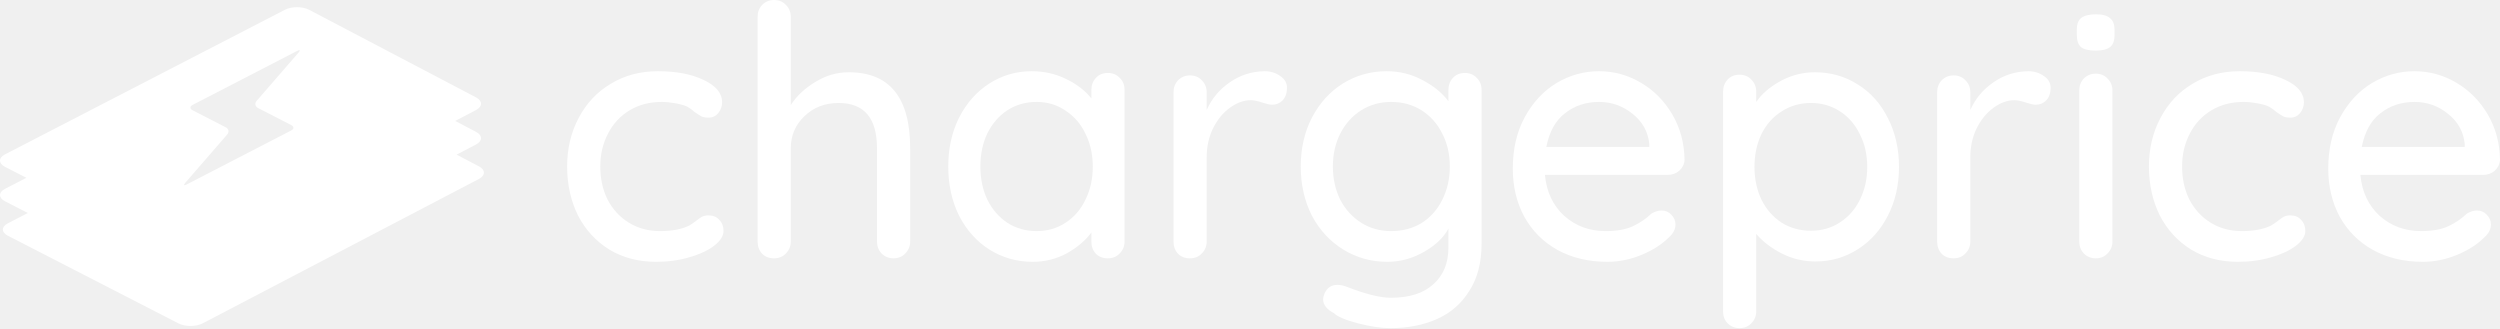
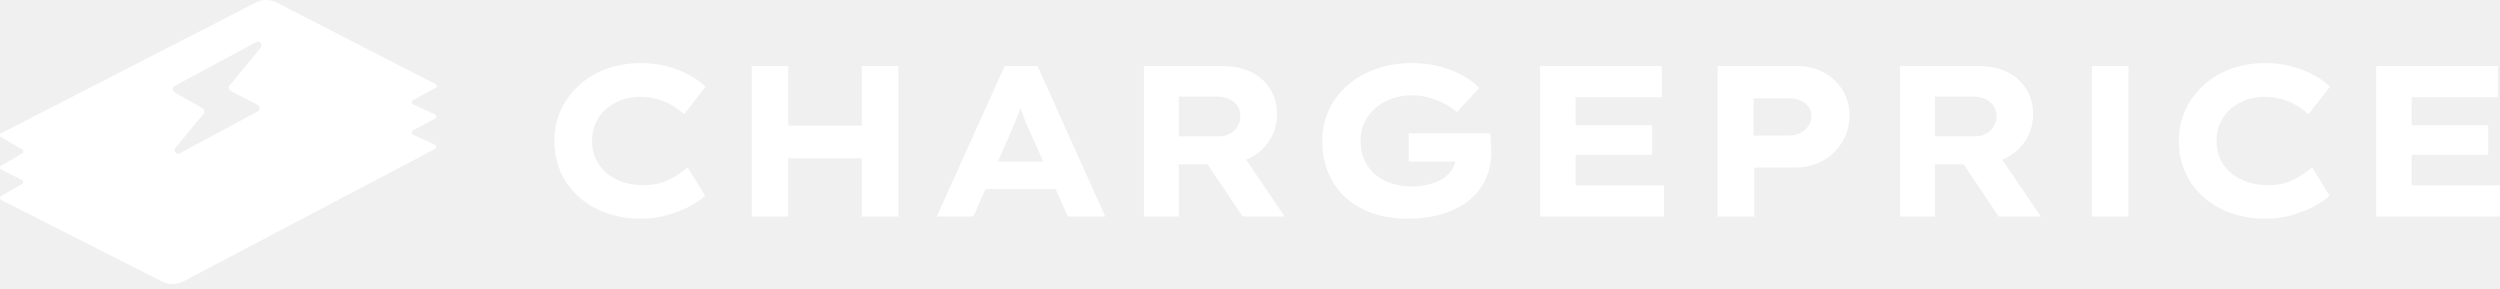
- <svg xmlns="http://www.w3.org/2000/svg" width="363.806mm" height="47.752mm" viewBox="0 0 1289.075 169.2" id="svg4985" version="1.1">
-   <defs id="defs4987">
-     </defs>
-   <g id="layer4" transform="translate(-220.9719,-480.1979)">
-     <g aria-label="chargeprice" transform="matrix(0.9375,0,0,0.9375,231.6053,392.3014)" style="font-style:normal;font-weight:normal;font-size:25px;line-height:125%;font-family:sans-serif;letter-spacing:0px;word-spacing:0px;fill:#ffffff;fill-opacity:1;stroke:none;stroke-width:1px;stroke-linecap:butt;stroke-linejoin:miter;stroke-opacity:1" id="flowRoot825">
-       <path d="m 350.502,132.924 q 15.168,0 25.152,4.8 10.176,4.8 10.176,12.288 0,3.264 -2.112,5.952 -2.112,2.496 -5.376,2.496 -2.496,0 -4.032,-0.768 -1.344,-0.768 -3.84,-2.496 -1.152,-1.152 -3.648,-2.688 -2.304,-1.152 -6.528,-1.92 -4.224,-0.768 -7.68,-0.768 -9.984,0 -17.664,4.608 -7.68,4.608 -11.904,12.864 -4.224,8.064 -4.224,18.048 0,10.176 4.032,18.24 4.224,8.064 11.712,12.672 7.488,4.608 17.088,4.608 9.984,0 16.128,-3.072 1.344,-0.768 3.648,-2.496 1.92,-1.536 3.264,-2.304 1.536,-0.768 3.648,-0.768 3.84,0 5.952,2.496 2.304,2.304 2.304,6.144 0,4.032 -5.184,8.064 -4.992,3.84 -13.632,6.336 -8.448,2.496 -18.24,2.496 -14.592,0 -25.728,-6.72 -11.136,-6.912 -17.28,-18.816 -5.952,-12.096 -5.952,-26.88 0,-14.784 6.336,-26.688 6.336,-12.096 17.664,-18.816 11.328,-6.912 25.92,-6.912 z" style="font-style:normal;font-variant:normal;font-weight:500;font-stretch:normal;font-size:192px;font-family:Quicksand;-inkscape-font-specification:'Quicksand Medium';fill:#ffffff;fill-opacity:1" id="path824" />
-       <path d="m 455.463,133.5 q 33.792,0 33.792,41.856 v 51.264 q 0,3.84 -2.688,6.528 -2.496,2.688 -6.528,2.688 -3.84,0 -6.528,-2.688 -2.496,-2.688 -2.496,-6.528 v -51.264 q 0,-24.96 -21.12,-24.96 -11.328,0 -18.816,7.296 -7.488,7.104 -7.488,17.664 v 51.264 q 0,3.84 -2.688,6.528 -2.496,2.688 -6.528,2.688 -4.032,0 -6.528,-2.496 -2.496,-2.688 -2.496,-6.72 v -123.648 q 0,-3.84 2.496,-6.528 2.688,-2.688 6.528,-2.688 4.032,0 6.528,2.688 2.688,2.688 2.688,6.528 v 48.576 q 4.8,-7.488 13.44,-12.672 8.64,-5.376 18.432,-5.376 z" style="font-style:normal;font-variant:normal;font-weight:500;font-stretch:normal;font-size:192px;font-family:Quicksand;-inkscape-font-specification:'Quicksand Medium';fill:#ffffff;fill-opacity:1" id="path826" />
-       <path d="m 597.951,133.884 q 4.032,0 6.528,2.688 2.688,2.496 2.688,6.72 v 83.328 q 0,3.84 -2.688,6.528 -2.496,2.688 -6.528,2.688 -4.032,0 -6.528,-2.496 -2.496,-2.688 -2.496,-6.72 v -4.992 q -4.992,6.72 -13.632,11.52 -8.64,4.608 -18.624,4.608 -13.056,0 -23.808,-6.72 -10.56,-6.72 -16.704,-18.624 -5.952,-12.096 -5.952,-27.072 0,-14.976 5.952,-26.88 6.144,-12.096 16.704,-18.816 10.56,-6.72 23.232,-6.72 10.176,0 18.816,4.224 8.832,4.224 14.016,10.752 v -4.608 q 0,-4.032 2.496,-6.72 2.496,-2.688 6.528,-2.688 z m -39.168,86.976 q 9.024,0 15.936,-4.608 7.104,-4.608 10.944,-12.672 4.032,-8.064 4.032,-18.24 0,-9.984 -4.032,-18.048 -3.84,-8.064 -10.944,-12.672 -6.912,-4.8 -15.936,-4.8 -9.024,0 -16.128,4.608 -6.912,4.608 -10.944,12.672 -3.84,8.064 -3.84,18.24 0,10.176 3.84,18.24 4.032,8.064 10.944,12.672 7.104,4.608 16.128,4.608 z" style="font-style:normal;font-variant:normal;font-weight:500;font-stretch:normal;font-size:192px;font-family:Quicksand;-inkscape-font-specification:'Quicksand Medium';fill:#ffffff;fill-opacity:1" id="path828" />
-       <path d="m 684.213,132.924 q 4.992,0 8.64,2.688 3.648,2.496 3.648,6.336 0,4.608 -2.496,7.104 -2.304,2.304 -5.76,2.304 -1.728,0 -5.184,-1.152 -4.032,-1.344 -6.336,-1.344 -5.952,0 -11.712,4.224 -5.568,4.032 -9.216,11.328 -3.456,7.104 -3.456,15.936 v 46.272 q 0,3.84 -2.688,6.528 -2.496,2.688 -6.528,2.688 -4.032,0 -6.528,-2.496 -2.496,-2.688 -2.496,-6.72 v -82.176 q 0,-3.84 2.496,-6.528 2.688,-2.688 6.528,-2.688 4.032,0 6.528,2.688 2.688,2.688 2.688,6.528 v 9.792 q 4.224,-9.408 12.672,-15.168 8.448,-5.952 19.2,-6.144 z" style="font-style:normal;font-variant:normal;font-weight:500;font-stretch:normal;font-size:192px;font-family:Quicksand;-inkscape-font-specification:'Quicksand Medium';fill:#ffffff;fill-opacity:1" id="path830" />
-       <path d="m 794.322,133.884 q 4.032,0 6.528,2.688 2.688,2.496 2.688,6.72 v 84.48 q 0,15.552 -6.72,25.92 -6.528,10.56 -17.856,15.552 -11.328,4.992 -25.536,4.992 -7.68,0 -18.048,-2.688 -10.176,-2.688 -13.056,-5.568 -5.952,-3.072 -5.952,-7.68 0,-1.152 0.768,-3.072 2.112,-4.8 7.104,-4.8 2.496,0 5.376,1.152 15.36,5.952 24,5.952 15.36,0 23.424,-7.488 8.256,-7.296 8.256,-20.16 v -10.368 q -4.032,7.488 -13.632,12.864 -9.408,5.376 -19.968,5.376 -13.248,0 -24.192,-6.72 -10.944,-6.72 -17.28,-18.624 -6.144,-12.096 -6.144,-27.072 0,-14.976 6.144,-26.88 6.336,-12.096 17.088,-18.816 10.944,-6.72 24,-6.72 10.56,0 19.584,4.8 9.216,4.8 14.4,11.712 v -6.144 q 0,-4.032 2.496,-6.72 2.496,-2.688 6.528,-2.688 z m -40.512,86.976 q 9.408,0 16.704,-4.416 7.296,-4.608 11.328,-12.672 4.224,-8.256 4.224,-18.432 0,-10.176 -4.224,-18.24 -4.032,-8.064 -11.328,-12.672 -7.296,-4.608 -16.704,-4.608 -9.216,0 -16.512,4.608 -7.296,4.608 -11.52,12.864 -4.032,8.064 -4.032,18.048 0,9.984 4.032,18.24 4.224,8.064 11.52,12.672 7.296,4.608 16.512,4.608 z" style="font-style:normal;font-variant:normal;font-weight:500;font-stretch:normal;font-size:192px;font-family:Quicksand;-inkscape-font-specification:'Quicksand Medium';fill:#ffffff;fill-opacity:1" id="path832" />
-       <path d="m 915.171,181.692 q -0.192,3.456 -2.88,5.952 -2.688,2.304 -6.336,2.304 h -67.584 q 1.344,14.016 10.56,22.464 9.408,8.448 22.848,8.448 9.216,0 14.976,-2.688 5.76,-2.688 10.176,-6.912 2.88,-1.728 5.568,-1.728 3.264,0 5.376,2.304 2.304,2.304 2.304,5.376 0,4.032 -3.84,7.296 -5.568,5.568 -14.784,9.408 -9.216,3.84 -18.816,3.84 -15.552,0 -27.456,-6.528 -11.712,-6.528 -18.24,-18.24 -6.336,-11.712 -6.336,-26.496 0,-16.128 6.528,-28.224 6.72,-12.288 17.472,-18.816 10.944,-6.528 23.424,-6.528 12.288,0 23.04,6.336 10.752,6.336 17.28,17.472 6.528,11.136 6.72,24.96 z m -47.04,-31.872 q -10.752,0 -18.624,6.144 -7.872,5.952 -10.368,18.624 h 56.64 v -1.536 q -0.96,-10.176 -9.216,-16.704 -8.064,-6.528 -18.432,-6.528 z" style="font-style:normal;font-variant:normal;font-weight:500;font-stretch:normal;font-size:192px;font-family:Quicksand;-inkscape-font-specification:'Quicksand Medium';fill:#ffffff;fill-opacity:1" id="path834" />
-       <path d="m 986.847,133.5 q 13.056,0 23.616,6.72 10.56,6.528 16.512,18.432 6.144,11.904 6.144,26.88 0,14.976 -6.144,26.88 -5.952,11.712 -16.512,18.432 -10.56,6.72 -23.232,6.72 -9.984,0 -18.624,-4.416 -8.64,-4.416 -14.016,-10.752 v 42.624 q 0,3.84 -2.688,6.528 -2.496,2.688 -6.528,2.688 -3.84,0 -6.528,-2.688 -2.496,-2.496 -2.496,-6.528 v -120.768 q 0,-4.032 2.496,-6.72 2.496,-2.688 6.528,-2.688 4.032,0 6.528,2.688 2.688,2.688 2.688,6.72 v 5.568 q 4.608,-6.72 13.44,-11.52 8.832,-4.8 18.816,-4.8 z m -2.112,87.168 q 8.832,0 15.936,-4.608 7.104,-4.608 10.944,-12.48 4.032,-8.064 4.032,-18.048 0,-9.984 -4.032,-17.856 -3.84,-8.064 -10.944,-12.672 -7.104,-4.608 -15.936,-4.608 -9.024,0 -16.128,4.608 -7.104,4.416 -11.136,12.48 -3.84,8.064 -3.84,18.048 0,9.984 3.84,18.048 4.032,8.064 11.136,12.672 7.104,4.416 16.128,4.416 z" style="font-style:normal;font-variant:normal;font-weight:500;font-stretch:normal;font-size:192px;font-family:Quicksand;-inkscape-font-specification:'Quicksand Medium';fill:#ffffff;fill-opacity:1" id="path836" />
-       <path d="m 1104.213,132.924 q 4.992,0 8.64,2.688 3.648,2.496 3.648,6.336 0,4.608 -2.496,7.104 -2.304,2.304 -5.76,2.304 -1.728,0 -5.184,-1.152 -4.032,-1.344 -6.336,-1.344 -5.952,0 -11.712,4.224 -5.568,4.032 -9.216,11.328 -3.456,7.104 -3.456,15.936 v 46.272 q 0,3.84 -2.688,6.528 -2.496,2.688 -6.528,2.688 -4.032,0 -6.528,-2.496 -2.496,-2.688 -2.496,-6.72 v -82.176 q 0,-3.84 2.496,-6.528 2.688,-2.688 6.528,-2.688 4.032,0 6.528,2.688 2.688,2.688 2.688,6.528 v 9.792 q 4.224,-9.408 12.672,-15.168 8.448,-5.952 19.2,-6.144 z" style="font-style:normal;font-variant:normal;font-weight:500;font-stretch:normal;font-size:192px;font-family:Quicksand;-inkscape-font-specification:'Quicksand Medium';fill:#ffffff;fill-opacity:1" id="path838" />
-       <path d="m 1150.506,226.62 q 0,3.84 -2.688,6.528 -2.496,2.688 -6.528,2.688 -3.84,0 -6.528,-2.688 -2.496,-2.688 -2.496,-6.528 v -83.136 q 0,-3.84 2.496,-6.528 2.688,-2.688 6.528,-2.688 4.032,0 6.528,2.688 2.688,2.688 2.688,6.528 z m -9.216,-105.024 q -5.568,0 -8.064,-1.92 -2.304,-2.112 -2.304,-6.528 v -3.072 q 0,-4.608 2.496,-6.528 2.688,-1.92 8.064,-1.92 5.376,0 7.68,2.112 2.496,1.92 2.496,6.336 v 3.072 q 0,4.608 -2.496,6.528 -2.496,1.92 -7.872,1.92 z" style="font-style:normal;font-variant:normal;font-weight:500;font-stretch:normal;font-size:192px;font-family:Quicksand;-inkscape-font-specification:'Quicksand Medium';fill:#ffffff;fill-opacity:1" id="path840" />
-       <path d="m 1220.502,132.924 q 15.168,0 25.152,4.8 10.176,4.8 10.176,12.288 0,3.264 -2.112,5.952 -2.112,2.496 -5.376,2.496 -2.496,0 -4.032,-0.768 -1.344,-0.768 -3.84,-2.496 -1.152,-1.152 -3.648,-2.688 -2.304,-1.152 -6.528,-1.92 -4.224,-0.768 -7.68,-0.768 -9.984,0 -17.664,4.608 -7.68,4.608 -11.904,12.864 -4.224,8.064 -4.224,18.048 0,10.176 4.032,18.24 4.224,8.064 11.712,12.672 7.488,4.608 17.088,4.608 9.984,0 16.128,-3.072 1.344,-0.768 3.648,-2.496 1.92,-1.536 3.264,-2.304 1.536,-0.768 3.648,-0.768 3.84,0 5.952,2.496 2.304,2.304 2.304,6.144 0,4.032 -5.184,8.064 -4.992,3.84 -13.632,6.336 -8.448,2.496 -18.24,2.496 -14.592,0 -25.728,-6.72 -11.136,-6.912 -17.28,-18.816 -5.952,-12.096 -5.952,-26.88 0,-14.784 6.336,-26.688 6.336,-12.096 17.664,-18.816 11.328,-6.912 25.92,-6.912 z" style="font-style:normal;font-variant:normal;font-weight:500;font-stretch:normal;font-size:192px;font-family:Quicksand;-inkscape-font-specification:'Quicksand Medium';fill:#ffffff;fill-opacity:1" id="path842" />
-       <path d="m 1363.671,181.692 q -0.192,3.456 -2.88,5.952 -2.688,2.304 -6.336,2.304 h -67.584 q 1.344,14.016 10.56,22.464 9.408,8.448 22.848,8.448 9.216,0 14.976,-2.688 5.76,-2.688 10.176,-6.912 2.88,-1.728 5.568,-1.728 3.264,0 5.376,2.304 2.304,2.304 2.304,5.376 0,4.032 -3.84,7.296 -5.568,5.568 -14.784,9.408 -9.216,3.84 -18.816,3.84 -15.552,0 -27.456,-6.528 -11.712,-6.528 -18.24,-18.24 -6.336,-11.712 -6.336,-26.496 0,-16.128 6.528,-28.224 6.72,-12.288 17.472,-18.816 10.944,-6.528 23.424,-6.528 12.288,0 23.04,6.336 10.752,6.336 17.28,17.472 6.528,11.136 6.72,24.96 z m -47.04,-31.872 q -10.752,0 -18.624,6.144 -7.872,5.952 -10.368,18.624 h 56.64 v -1.536 q -0.96,-10.176 -9.216,-16.704 -8.064,-6.528 -18.432,-6.528 z" style="font-style:normal;font-variant:normal;font-weight:500;font-stretch:normal;font-size:192px;font-family:Quicksand;-inkscape-font-specification:'Quicksand Medium';fill:#ffffff;fill-opacity:1" id="path844" />
-     </g>
+ <svg xmlns="http://www.w3.org/2000/svg" width="555" height="64" viewBox="0 0 555 64" fill="none" version="1.1" id="svg12">
+   <g clip-path="url(#clip0_80_674)" id="g12" style="fill:#ffffff;fill-opacity:1">
+     <path d="M527.512 48.074V14.668H554.523V21.588H535.386V41.154H555V48.074H527.512ZM531.616 34.378V27.792H552.375V34.378H531.616Z" fill="black" id="path1" style="fill:#ffffff;fill-opacity:1" />
+     <path d="M502.897 48.551C500.161 48.551 497.632 48.138 495.309 47.31C492.987 46.483 490.951 45.306 489.201 43.779C487.451 42.22 486.099 40.391 485.144 38.291C484.19 36.159 483.713 33.805 483.713 31.228C483.713 28.715 484.206 26.408 485.192 24.308C486.21 22.208 487.578 20.379 489.296 18.82C491.046 17.261 493.082 16.068 495.405 15.241C497.759 14.414 500.288 14 502.993 14C504.87 14 506.699 14.223 508.481 14.668C510.262 15.114 511.901 15.734 513.396 16.529C514.923 17.325 516.212 18.231 517.262 19.25L512.489 25.358C511.694 24.626 510.803 23.974 509.817 23.401C508.863 22.797 507.797 22.336 506.62 22.017C505.442 21.668 504.122 21.492 502.659 21.492C501.291 21.492 499.97 21.715 498.698 22.161C497.457 22.606 496.327 23.242 495.309 24.07C494.323 24.897 493.528 25.931 492.923 27.172C492.35 28.381 492.064 29.765 492.064 31.323C492.064 32.85 492.366 34.234 492.971 35.475C493.575 36.684 494.403 37.718 495.452 38.577C496.534 39.404 497.759 40.041 499.127 40.486C500.527 40.9 502.006 41.107 503.565 41.107C505.061 41.107 506.397 40.916 507.574 40.534C508.751 40.12 509.817 39.611 510.771 39.007C511.726 38.37 512.569 37.766 513.301 37.193L517.166 43.445C516.275 44.272 515.082 45.084 513.587 45.879C512.124 46.642 510.469 47.279 508.624 47.788C506.81 48.297 504.902 48.551 502.897 48.551Z" fill="black" id="path2" style="fill:#ffffff;fill-opacity:1" />
+     <path d="M464.4 48.074V14.668H468.456C469.347 14.668 470.126 14.668 470.794 14.668C471.463 14.668 472.035 14.668 472.512 14.668V48.074H464.4Z" fill="black" id="path3" style="fill:#ffffff;fill-opacity:1" />
+     <path d="M421.811 48.074V14.668H439.23C441.68 14.668 443.812 15.114 445.625 16.004C447.439 16.895 448.838 18.152 449.825 19.774C450.843 21.365 451.352 23.227 451.352 25.358C451.352 27.458 450.811 29.367 449.729 31.085C448.679 32.771 447.232 34.091 445.386 35.046C443.573 36 441.537 36.477 439.278 36.477H429.542V48.074H421.811ZM443.716 48.074L433.599 32.994L441.998 31.801L453.07 48.074H443.716ZM429.542 30.273H438.419C439.342 30.273 440.153 30.083 440.853 29.701C441.585 29.319 442.157 28.794 442.571 28.126C443.016 27.426 443.239 26.631 443.239 25.74C443.239 24.849 443 24.085 442.523 23.449C442.078 22.813 441.473 22.32 440.71 21.97C439.946 21.62 439.055 21.445 438.037 21.445H429.542V30.273Z" fill="black" id="path4" style="fill:#ffffff;fill-opacity:1" />
+     <path d="M381.327 48.074V14.668H399.032C401.228 14.668 403.184 15.145 404.902 16.1C406.652 17.054 408.036 18.359 409.054 20.013C410.072 21.668 410.581 23.529 410.581 25.597C410.581 27.824 410.04 29.812 408.959 31.562C407.909 33.28 406.477 34.648 404.664 35.666C402.85 36.684 400.798 37.193 398.507 37.193H389.44V48.074H381.327ZM389.297 30.083H397.171C398.094 30.083 398.921 29.892 399.653 29.51C400.416 29.128 401.021 28.619 401.466 27.983C401.912 27.315 402.134 26.567 402.134 25.74C402.134 24.913 401.912 24.213 401.466 23.64C401.021 23.067 400.416 22.622 399.653 22.304C398.921 21.986 398.094 21.827 397.171 21.827H389.297V30.083Z" fill="black" id="path5" style="fill:#ffffff;fill-opacity:1" />
+     <path d="M341.915 48.074V14.668H368.926V21.588H349.789V41.154H369.403V48.074H341.915ZM346.019 34.378V27.792H366.779V34.378H346.019Z" fill="black" id="path6" style="fill:#ffffff;fill-opacity:1" />
+     <path d="M312.59 48.551C309.822 48.551 307.261 48.169 304.907 47.406C302.584 46.611 300.58 45.481 298.894 44.018C297.207 42.522 295.887 40.693 294.933 38.529C294.01 36.366 293.549 33.932 293.549 31.228C293.549 28.746 294.042 26.472 295.028 24.404C296.014 22.304 297.398 20.474 299.18 18.916C300.962 17.357 303.061 16.148 305.479 15.289C307.929 14.43 310.586 14 313.449 14C315.708 14 317.776 14.255 319.653 14.764C321.562 15.273 323.248 15.941 324.712 16.768C326.207 17.595 327.432 18.518 328.386 19.536L323.471 24.881C322.58 24.149 321.625 23.513 320.607 22.972C319.589 22.431 318.476 22.002 317.267 21.683C316.09 21.333 314.801 21.158 313.401 21.158C311.779 21.158 310.267 21.413 308.868 21.922C307.5 22.431 306.291 23.147 305.241 24.07C304.223 24.96 303.427 26.026 302.855 27.267C302.314 28.476 302.043 29.796 302.043 31.228C302.043 32.914 302.345 34.394 302.95 35.666C303.554 36.939 304.382 38.005 305.432 38.864C306.481 39.691 307.69 40.327 309.058 40.773C310.427 41.186 311.89 41.393 313.449 41.393C314.817 41.393 316.09 41.234 317.267 40.916C318.476 40.597 319.51 40.168 320.369 39.627C321.228 39.054 321.896 38.386 322.373 37.623C322.882 36.859 323.137 36.016 323.137 35.093V34.044L324.234 35.857H312.733V29.605H330.82C330.884 30.019 330.931 30.512 330.963 31.085C330.995 31.657 331.011 32.198 331.011 32.707C331.043 33.185 331.059 33.519 331.059 33.709C331.059 36.032 330.613 38.116 329.722 39.961C328.832 41.806 327.559 43.365 325.905 44.638C324.282 45.879 322.341 46.849 320.082 47.549C317.824 48.217 315.326 48.551 312.59 48.551Z" fill="black" id="path7" style="fill:#ffffff;fill-opacity:1" />
+     <path d="M253.956 48.074V14.668H271.375C273.824 14.668 275.956 15.114 277.769 16.004C279.583 16.895 280.983 18.152 281.969 19.774C282.987 21.365 283.496 23.227 283.496 25.358C283.496 27.458 282.955 29.367 281.874 31.085C280.824 32.771 279.376 34.091 277.531 35.046C275.717 36 273.681 36.477 271.422 36.477H261.687V48.074H253.956ZM275.861 48.074L265.743 32.994L274.143 31.801L285.214 48.074H275.861ZM261.687 30.273H270.563C271.486 30.273 272.297 30.083 272.997 29.701C273.729 29.319 274.302 28.794 274.715 28.126C275.161 27.426 275.383 26.631 275.383 25.74C275.383 24.849 275.145 24.085 274.667 23.449C274.222 22.813 273.618 22.32 272.854 21.97C272.09 21.62 271.2 21.445 270.182 21.445H261.687V30.273Z" fill="black" id="path8" style="fill:#ffffff;fill-opacity:1" />
+     <path d="M207.956 48.074L223.036 14.668H230.338L245.371 48.074H237.067L228.763 29.51C228.445 28.842 228.143 28.174 227.856 27.506C227.602 26.806 227.347 26.122 227.093 25.453C226.838 24.754 226.6 24.07 226.377 23.401C226.154 22.701 225.947 22.033 225.757 21.397L227.427 21.349C227.204 22.081 226.981 22.781 226.759 23.449C226.536 24.117 226.281 24.801 225.995 25.501C225.741 26.169 225.47 26.837 225.184 27.506C224.898 28.174 224.611 28.858 224.325 29.558L216.069 48.074H207.956ZM215.019 41.966L217.596 35.857H235.587L237.305 41.966H215.019Z" fill="black" id="path9" style="fill:#ffffff;fill-opacity:1" />
+     <path d="M191.316 48.074V14.668H199.429V48.074H191.316ZM166.882 48.074V14.668H174.995V48.074H166.882ZM170.032 35.141L170.128 27.887H195.611V35.141H170.032Z" fill="black" id="path10" style="fill:#ffffff;fill-opacity:1" />
+     <path d="M142.268 48.551C139.532 48.551 137.003 48.138 134.68 47.31C132.357 46.483 130.321 45.306 128.571 43.779C126.822 42.22 125.47 40.391 124.515 38.291C123.561 36.159 123.083 33.805 123.083 31.228C123.083 28.715 123.577 26.408 124.563 24.308C125.581 22.208 126.949 20.379 128.667 18.82C130.417 17.261 132.453 16.068 134.775 15.241C137.13 14.414 139.659 14 142.363 14C144.24 14 146.07 14.223 147.851 14.668C149.633 15.114 151.272 15.734 152.767 16.529C154.294 17.325 155.583 18.231 156.632 19.25L151.86 25.358C151.065 24.626 150.174 23.974 149.188 23.401C148.233 22.797 147.167 22.336 145.99 22.017C144.813 21.668 143.493 21.492 142.029 21.492C140.661 21.492 139.341 21.715 138.068 22.161C136.828 22.606 135.698 23.242 134.68 24.07C133.694 24.897 132.898 25.931 132.294 27.172C131.721 28.381 131.435 29.765 131.435 31.323C131.435 32.85 131.737 34.234 132.342 35.475C132.946 36.684 133.773 37.718 134.823 38.577C135.905 39.404 137.13 40.041 138.498 40.486C139.898 40.9 141.377 41.107 142.936 41.107C144.431 41.107 145.768 40.916 146.945 40.534C148.122 40.12 149.188 39.611 150.142 39.007C151.097 38.37 151.94 37.766 152.671 37.193L156.537 43.445C155.646 44.272 154.453 45.084 152.958 45.879C151.494 46.642 149.84 47.279 147.995 47.788C146.181 48.297 144.272 48.551 142.268 48.551Z" fill="black" id="path11" style="fill:#ffffff;fill-opacity:1" />
+     <path fill-rule="evenodd" clip-rule="evenodd" d="M0.271 29.568L56.829 0.551C58.262 -0.184 59.962 -0.184 61.395 0.552L96.652 18.657C97.01 18.841 97.015 19.351 96.661 19.542L91.636 22.248C91.273 22.443 91.289 22.969 91.663 23.142L96.589 25.415C96.963 25.588 96.979 26.114 96.616 26.309L91.636 28.991C91.273 29.187 91.289 29.713 91.663 29.886L96.578 32.154C96.954 32.327 96.968 32.857 96.601 33.05L40.648 62.499C39.215 63.254 37.505 63.267 36.06 62.535L0.278 44.405C-0.075 44.226 -0.09 43.727 0.252 43.527L4.885 40.825C5.228 40.625 5.212 40.123 4.857 39.946L0.285 37.66C-0.07 37.483 -0.086 36.981 0.257 36.781L4.943 34.048C5.274 33.855 5.274 33.377 4.943 33.184L0.247 30.445C-0.094 30.246 -0.08 29.748 0.271 29.568ZM38.771 20.499L44.961 24.041C45.398 24.292 45.503 24.891 45.178 25.283L38.948 32.783C38.381 33.465 39.146 34.451 39.919 34.035L57.215 24.735C57.788 24.427 57.781 23.581 57.202 23.283L51.255 20.227C50.796 19.991 50.672 19.375 51.003 18.972L57.882 10.582C58.442 9.899 57.679 8.92 56.908 9.334L38.789 19.064C38.23 19.364 38.219 20.183 38.771 20.499Z" fill="black" id="path12" style="fill:#ffffff;fill-opacity:1" />
  </g>
-   <g id="layer2" transform="translate(-27.81547,-66.68337)" />
-   <g id="layer1" transform="translate(-220.9719,-480.1979)">
-     <path style="fill:#ffffff;fill-opacity:1" d="m 467.915,565.964 -11.496,-6.033 10.02,-5.236 c 3.412,-1.785 3.415,-4.707 0.01,-6.496 l -10.762,-5.648 10.756,-5.621 c 3.412,-1.785 3.415,-4.707 0.01,-6.496 L 380.371,485.253 c -3.409,-1.789 -8.997,-1.809 -12.418,-0.041 L 223.536,559.807 c -3.422,1.766 -3.418,4.65 0.01,6.41 l 11.018,5.662 -11.023,5.693 c -3.422,1.766 -3.418,4.65 0.01,6.41 l 11.756,6.041 -10.289,5.314 c -3.422,1.768 -3.418,4.652 0.01,6.412 l 88.01,45.223 c 3.426,1.76 9.02,1.74 12.43,-0.043 l 142.464,-74.469 c 3.409,-1.783 3.412,-4.707 0,-6.496 z m -93.034,-58.623 -21.596,24.9 c -1.08,1.246 -0.764,2.883 0.703,3.637 l 17.182,8.828 c 1.467,0.754 1.469,1.992 0,2.748 l -53.921,27.85 c -1.467,0.758 -1.781,0.357 -0.699,-0.889 l 21.594,-24.9 c 1.082,-1.246 0.766,-2.885 -0.701,-3.639 l -17.182,-8.828 c -1.467,-0.754 -1.469,-1.99 0,-2.748 l 53.922,-27.85 c 1.465,-0.756 1.78,-0.355 0.699,0.891 z" id="path11" />
-   </g>
+   <defs id="defs12">
+     <clipPath id="clip0_80_674">
+       <rect width="555" height="64" fill="white" id="rect12" />
+     </clipPath>
+   </defs>
</svg>
